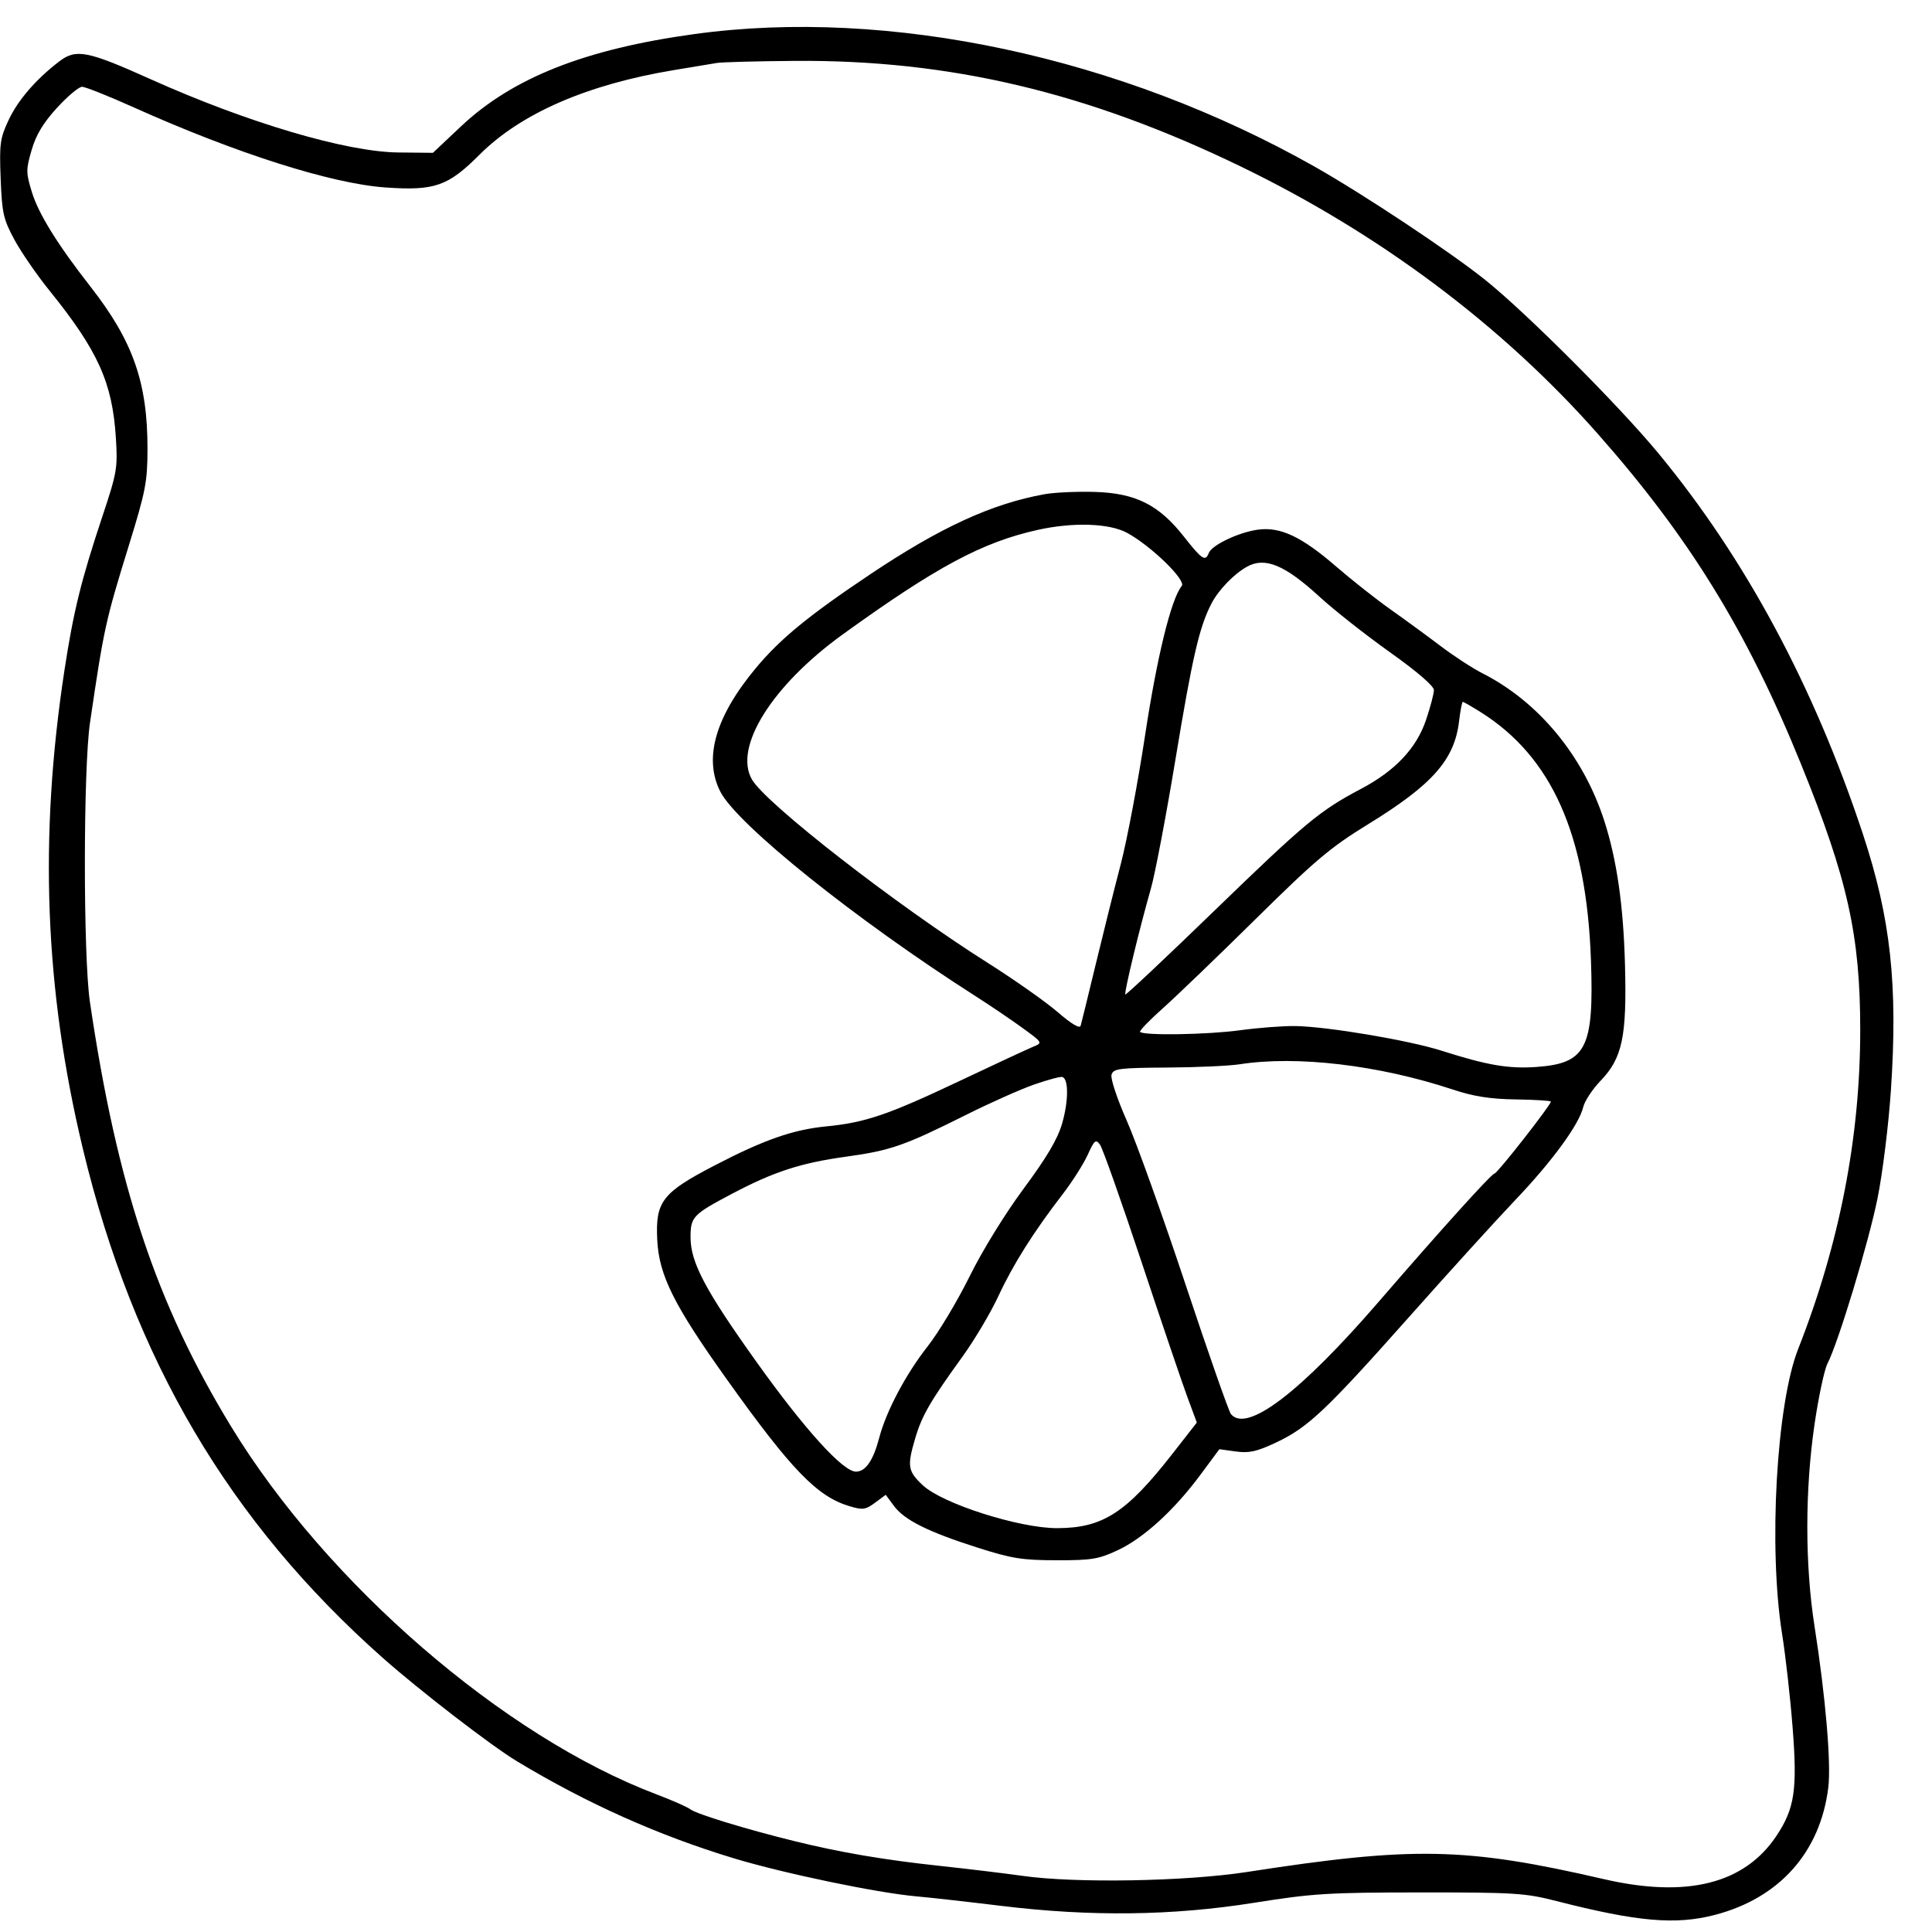
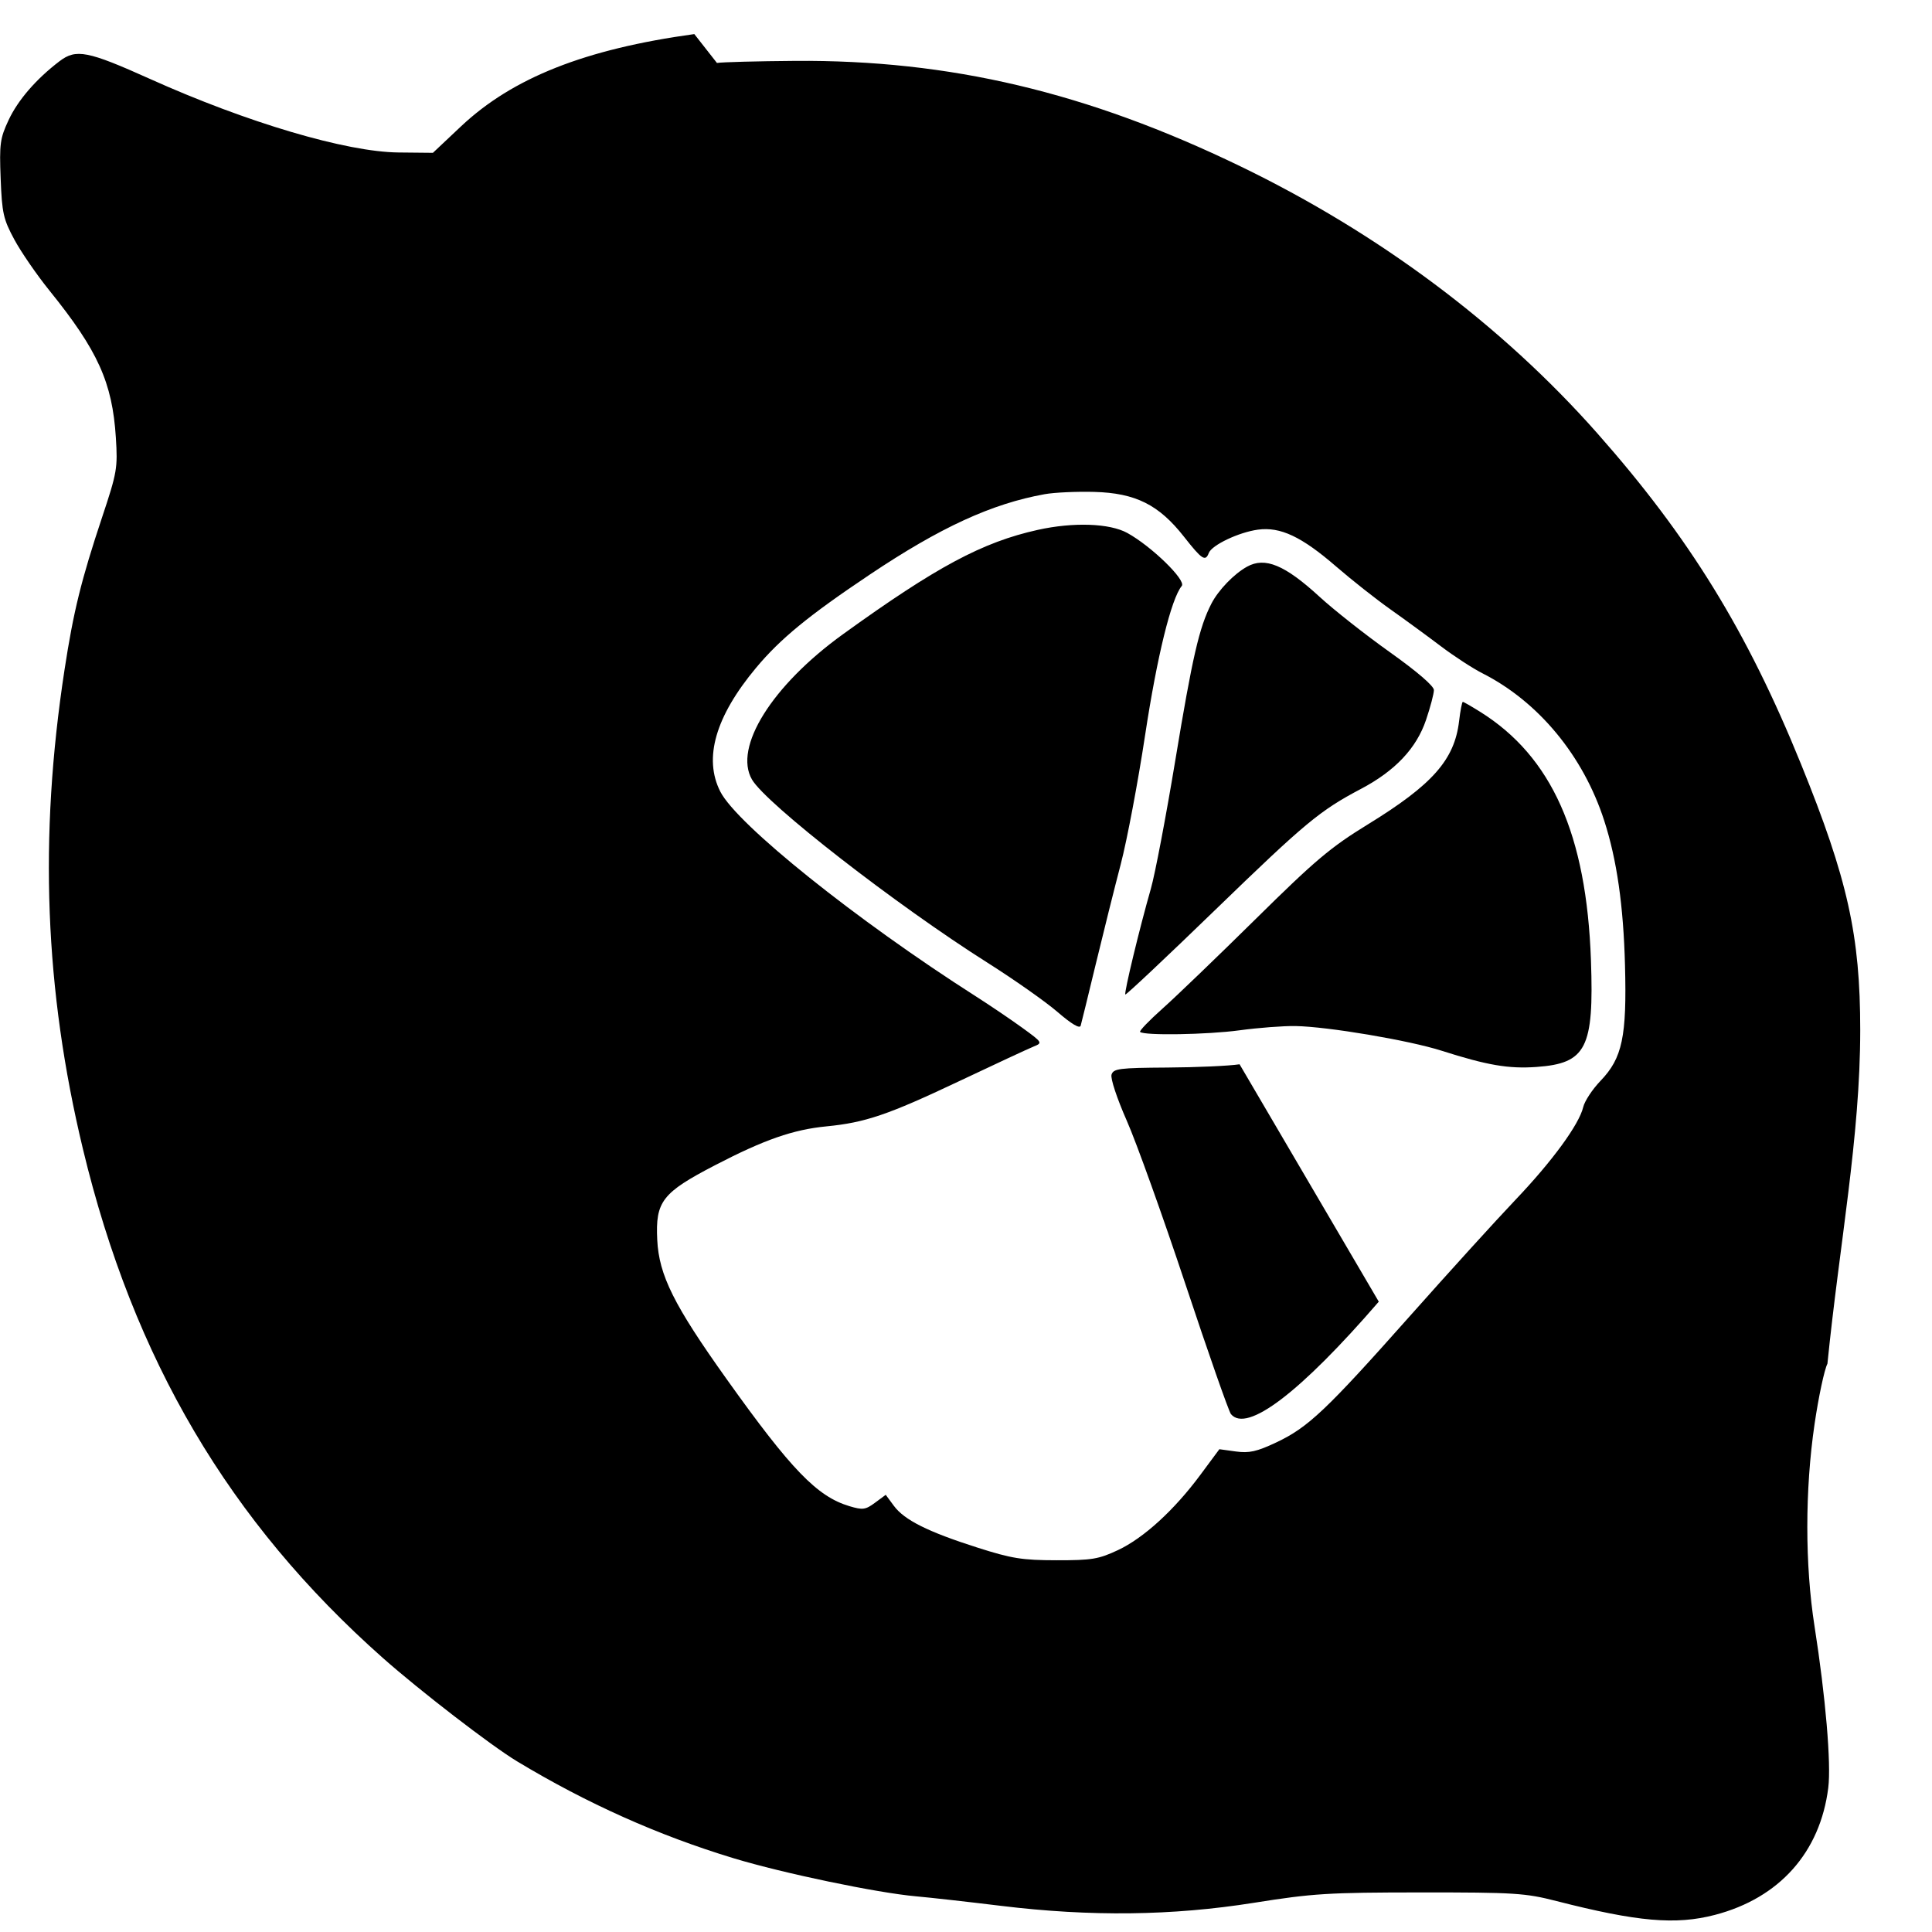
<svg xmlns="http://www.w3.org/2000/svg" width="512" height="512" viewBox="0 0 512 512">
-   <path fill-rule="evenodd" d="M 184 9.032 C 155.034 13.017, 135.838 20.612, 122.156 33.500 L 114.726 40.500 105.613 40.409 C 91.769 40.272, 65.512 32.501, 39.755 20.919 C 23.208 13.478, 20.155 12.882, 15.759 16.234 C 9.570 20.955, 4.761 26.517, 2.274 31.831 C 0.013 36.663, -0.184 38.115, 0.174 47.331 C 0.530 56.497, 0.888 58.092, 3.807 63.500 C 5.589 66.800, 9.771 72.875, 13.103 77 C 25.955 92.916, 29.770 101.358, 30.702 115.950 C 31.218 124.035, 31.022 125.180, 27.085 137 C 21.520 153.713, 19.472 162.020, 17.100 177.500 C 10.283 221.990, 11.832 262.303, 21.977 304.500 C 35.377 360.231, 60.750 403.292, 101.441 439.359 C 111.253 448.056, 130.191 462.647, 137 466.756 C 155.518 477.930, 174.457 486.405, 194.431 492.459 C 207.611 496.453, 232.428 501.629, 242.813 502.550 C 246.491 502.876, 256.615 504.011, 265.312 505.072 C 289.027 507.964, 310.663 507.703, 332.291 504.263 C 347.923 501.777, 351.974 501.525, 376.500 501.513 C 401.436 501.501, 404.188 501.676, 412.500 503.803 C 433.961 509.294, 444.065 510.176, 454.465 507.467 C 471.547 503.018, 482.372 490.879, 484.509 473.776 C 485.307 467.386, 483.805 449.719, 480.873 431.002 C 478.318 414.691, 478.320 394.816, 480.878 377.391 C 481.937 370.181, 483.472 362.981, 484.289 361.391 C 487.193 355.744, 495.194 329.318, 497.578 317.500 C 498.909 310.900, 500.497 298.075, 501.106 289 C 502.987 260.979, 501.055 243.294, 493.677 221 C 480.709 181.817, 462.462 147.872, 439.385 120 C 428.882 107.313, 404.463 82.879, 393.578 74.163 C 384.284 66.720, 361.330 51.480, 348.409 44.173 C 296.910 15.049, 235.567 1.937, 184 9.032 M 190 16.683 C 188.625 16.908, 183.470 17.763, 178.545 18.582 C 155.564 22.403, 138.023 30.046, 127.047 41.022 C 118.707 49.362, 115.184 50.588, 102.157 49.681 C 87.876 48.687, 62.600 40.648, 35.497 28.479 C 28.785 25.465, 22.598 23, 21.747 23 C 20.897 23, 17.909 25.508, 15.107 28.573 C 11.436 32.590, 9.558 35.714, 8.382 39.758 C 6.863 44.983, 6.868 45.751, 8.458 50.934 C 10.225 56.697, 15.244 64.789, 24.004 76 C 35.256 90.399, 39.108 101.373, 39.087 118.969 C 39.077 127.681, 38.600 130.148, 34.145 144.555 C 27.947 164.597, 27.542 166.445, 23.853 191.500 C 22.053 203.722, 22.035 253.345, 23.826 265.500 C 31.001 314.201, 41.382 345.436, 61.216 378 C 86.579 419.644, 133.491 460.212, 174 475.532 C 178.125 477.092, 182.175 478.883, 183 479.511 C 184.638 480.759, 197.880 484.803, 210.500 487.909 C 222.779 490.931, 234.201 492.877, 249 494.470 C 256.425 495.269, 266.325 496.464, 271 497.125 C 285.078 499.118, 314.247 498.610, 330.500 496.090 C 374.580 489.254, 388.420 489.531, 425 497.982 C 447.089 503.085, 462.354 499.239, 470.836 486.434 C 475.609 479.228, 476.345 474.244, 475.061 457.797 C 474.448 449.934, 473.192 438.775, 472.270 433 C 468.625 410.164, 470.771 372.123, 476.529 357.500 C 487.464 329.727, 492.977 301.413, 492.981 273 C 492.985 247.926, 489.656 232.967, 477.291 202.500 C 462.984 167.249, 447.689 142.410, 423.303 114.826 C 397.926 86.123, 365.418 61.814, 328.632 44.033 C 288.093 24.438, 251.685 15.828, 210.658 16.136 C 200.671 16.211, 191.375 16.457, 190 16.683 M 276.831 130.968 C 262.781 133.506, 249.184 139.758, 230.500 152.273 C 214.269 163.144, 206.783 169.283, 200.345 177 C 189.592 189.891, 186.397 200.978, 190.896 209.797 C 195.340 218.508, 226.957 243.844, 258.500 263.972 C 262.350 266.429, 267.949 270.218, 270.943 272.394 C 276.284 276.274, 276.340 276.367, 273.943 277.336 C 272.599 277.879, 263.625 282.051, 254 286.608 C 235.320 295.450, 229.298 297.496, 219 298.501 C 210.171 299.362, 202.535 302.026, 189.503 308.791 C 175.472 316.075, 173.677 318.391, 174.175 328.573 C 174.634 337.951, 178.581 345.870, 192.583 365.500 C 209.715 389.520, 216.541 396.584, 225.091 399.146 C 228.635 400.207, 229.360 400.110, 231.893 398.237 L 234.728 396.141 236.892 399.068 C 239.671 402.827, 245.895 405.938, 259 410.120 C 268.130 413.033, 270.870 413.472, 280 413.485 C 289.332 413.498, 291.140 413.200, 296.253 410.804 C 303.070 407.609, 311.167 400.217, 318.116 390.843 L 323.146 384.058 327.504 384.656 C 331.049 385.141, 333.042 384.698, 338.181 382.279 C 346.645 378.296, 351.393 373.809, 373.604 348.805 C 383.997 337.105, 396.581 323.250, 401.568 318.016 C 411.359 307.742, 418.493 297.981, 419.572 293.382 C 419.944 291.797, 422.017 288.658, 424.178 286.407 C 429.944 280.402, 431.142 274.728, 430.642 255.783 C 430.225 239.975, 428.485 227.867, 425.141 217.500 C 419.602 200.325, 407.739 185.969, 392.853 178.426 C 390.286 177.125, 385.327 173.897, 381.834 171.253 C 378.340 168.609, 372.336 164.218, 368.491 161.496 C 364.646 158.773, 358.183 153.674, 354.129 150.163 C 344.937 142.203, 339.306 139.549, 333.343 140.366 C 328.274 141.061, 321.149 144.448, 320.344 146.545 C 319.440 148.902, 318.539 148.311, 313.750 142.215 C 307.096 133.745, 300.923 130.664, 290 130.360 C 285.325 130.231, 279.399 130.504, 276.831 130.968 M 275 140.427 C 260.319 143.690, 248.167 150.202, 223.385 168.086 C 204.592 181.647, 194.324 198.053, 199.285 206.590 C 203.021 213.018, 237.525 239.850, 261.720 255.144 C 268.749 259.587, 277.089 265.454, 280.254 268.183 C 283.979 271.395, 286.142 272.678, 286.389 271.822 C 286.600 271.095, 288.399 263.750, 290.389 255.500 C 292.378 247.250, 295.360 235.325, 297.014 229 C 298.669 222.675, 301.574 207.286, 303.469 194.802 C 306.637 173.937, 310.395 158.639, 313.176 155.288 C 314.419 153.790, 305.177 144.788, 298.764 141.250 C 294.068 138.660, 284.452 138.327, 275 140.427 M 330.500 150.164 C 327.018 152.086, 322.879 156.379, 321.019 160 C 317.803 166.259, 316.009 174.056, 311.464 201.516 C 309.005 216.375, 306.092 231.675, 304.991 235.516 C 302.004 245.935, 297.842 263.175, 298.222 263.555 C 298.405 263.738, 309.117 253.658, 322.027 241.155 C 345.937 217.999, 349.769 214.818, 360.699 209.048 C 369.736 204.278, 375.380 198.292, 377.912 190.793 C 379.061 187.393, 380 183.830, 380 182.875 C 380 181.798, 375.553 177.974, 368.310 172.822 C 361.881 168.249, 353.507 161.649, 349.701 158.157 C 340.506 149.719, 335.263 147.536, 330.500 150.164 M 386.674 191.102 C 385.460 201.353, 379.644 207.939, 362.509 218.465 C 352.604 224.549, 348.585 227.938, 332.778 243.537 C 322.725 253.457, 311.612 264.143, 308.082 267.285 C 304.551 270.426, 301.875 273.209, 302.135 273.468 C 303.144 274.478, 319.951 274.205, 328.500 273.041 C 333.450 272.367, 340.112 271.860, 343.305 271.914 C 351.854 272.059, 373.391 275.691, 382 278.440 C 394.132 282.314, 399.795 283.283, 407.203 282.753 C 420.378 281.811, 422.441 277.768, 421.620 254.500 C 420.443 221.142, 411.253 200.522, 392.270 188.646 C 389.943 187.191, 387.868 186, 387.659 186 C 387.450 186, 387.007 188.296, 386.674 191.102 M 328.500 282.046 C 325.750 282.474, 317.118 282.864, 309.317 282.912 C 296.635 282.991, 295.075 283.189, 294.569 284.782 C 294.249 285.790, 296.011 291.113, 298.623 297.032 C 301.164 302.790, 308.179 322.350, 314.211 340.500 C 320.243 358.650, 325.644 374.063, 326.212 374.750 C 330.406 379.825, 344.579 369.047, 365.391 344.955 C 382.052 325.669, 395.303 311, 396.064 311 C 396.783 311, 411.003 292.849, 410.998 291.938 C 410.996 291.697, 406.834 291.437, 401.748 291.359 C 394.870 291.254, 390.578 290.582, 385 288.735 C 365.394 282.245, 343.707 279.677, 328.500 282.046 M 274 287.433 C 270.425 288.684, 262.325 292.296, 256 295.460 C 239.614 303.654, 235.993 304.913, 224.096 306.550 C 212.239 308.182, 205.022 310.534, 194 316.356 C 183.595 321.853, 183 322.478, 183.001 327.905 C 183.002 334.552, 186.921 341.950, 200.533 361 C 213.296 378.862, 223.396 390, 226.832 390 C 229.398 390, 231.437 387.031, 233.013 381 C 234.843 373.997, 240.064 364.144, 245.833 356.805 C 248.728 353.122, 253.725 344.791, 256.937 338.290 C 260.348 331.388, 266.319 321.693, 271.289 314.986 C 277.391 306.750, 280.270 301.879, 281.464 297.771 C 283.201 291.797, 283.218 285.832, 281.500 285.406 C 280.950 285.269, 277.575 286.181, 274 287.433 M 288.239 306.065 C 287.128 308.504, 284.140 313.200, 281.597 316.500 C 273.905 326.481, 268.484 335.080, 264.574 343.500 C 262.530 347.900, 258.257 355.100, 255.077 359.500 C 246.563 371.280, 244.343 375.106, 242.584 381.028 C 240.350 388.552, 240.549 389.838, 244.523 393.587 C 249.721 398.489, 270.144 405.008, 280.207 404.978 C 292.252 404.942, 298.500 400.905, 310.710 385.268 L 317.172 376.992 314.672 370.246 C 313.296 366.536, 307.804 350.350, 302.467 334.278 C 297.129 318.207, 292.198 304.286, 291.509 303.344 C 290.395 301.819, 290.035 302.118, 288.239 306.065" />
+   <path fill-rule="evenodd" d="M 184 9.032 C 155.034 13.017, 135.838 20.612, 122.156 33.500 L 114.726 40.500 105.613 40.409 C 91.769 40.272, 65.512 32.501, 39.755 20.919 C 23.208 13.478, 20.155 12.882, 15.759 16.234 C 9.570 20.955, 4.761 26.517, 2.274 31.831 C 0.013 36.663, -0.184 38.115, 0.174 47.331 C 0.530 56.497, 0.888 58.092, 3.807 63.500 C 5.589 66.800, 9.771 72.875, 13.103 77 C 25.955 92.916, 29.770 101.358, 30.702 115.950 C 31.218 124.035, 31.022 125.180, 27.085 137 C 21.520 153.713, 19.472 162.020, 17.100 177.500 C 10.283 221.990, 11.832 262.303, 21.977 304.500 C 35.377 360.231, 60.750 403.292, 101.441 439.359 C 111.253 448.056, 130.191 462.647, 137 466.756 C 155.518 477.930, 174.457 486.405, 194.431 492.459 C 207.611 496.453, 232.428 501.629, 242.813 502.550 C 246.491 502.876, 256.615 504.011, 265.312 505.072 C 289.027 507.964, 310.663 507.703, 332.291 504.263 C 347.923 501.777, 351.974 501.525, 376.500 501.513 C 401.436 501.501, 404.188 501.676, 412.500 503.803 C 433.961 509.294, 444.065 510.176, 454.465 507.467 C 471.547 503.018, 482.372 490.879, 484.509 473.776 C 485.307 467.386, 483.805 449.719, 480.873 431.002 C 478.318 414.691, 478.320 394.816, 480.878 377.391 C 481.937 370.181, 483.472 362.981, 484.289 361.391 C 487.464 329.727, 492.977 301.413, 492.981 273 C 492.985 247.926, 489.656 232.967, 477.291 202.500 C 462.984 167.249, 447.689 142.410, 423.303 114.826 C 397.926 86.123, 365.418 61.814, 328.632 44.033 C 288.093 24.438, 251.685 15.828, 210.658 16.136 C 200.671 16.211, 191.375 16.457, 190 16.683 M 276.831 130.968 C 262.781 133.506, 249.184 139.758, 230.500 152.273 C 214.269 163.144, 206.783 169.283, 200.345 177 C 189.592 189.891, 186.397 200.978, 190.896 209.797 C 195.340 218.508, 226.957 243.844, 258.500 263.972 C 262.350 266.429, 267.949 270.218, 270.943 272.394 C 276.284 276.274, 276.340 276.367, 273.943 277.336 C 272.599 277.879, 263.625 282.051, 254 286.608 C 235.320 295.450, 229.298 297.496, 219 298.501 C 210.171 299.362, 202.535 302.026, 189.503 308.791 C 175.472 316.075, 173.677 318.391, 174.175 328.573 C 174.634 337.951, 178.581 345.870, 192.583 365.500 C 209.715 389.520, 216.541 396.584, 225.091 399.146 C 228.635 400.207, 229.360 400.110, 231.893 398.237 L 234.728 396.141 236.892 399.068 C 239.671 402.827, 245.895 405.938, 259 410.120 C 268.130 413.033, 270.870 413.472, 280 413.485 C 289.332 413.498, 291.140 413.200, 296.253 410.804 C 303.070 407.609, 311.167 400.217, 318.116 390.843 L 323.146 384.058 327.504 384.656 C 331.049 385.141, 333.042 384.698, 338.181 382.279 C 346.645 378.296, 351.393 373.809, 373.604 348.805 C 383.997 337.105, 396.581 323.250, 401.568 318.016 C 411.359 307.742, 418.493 297.981, 419.572 293.382 C 419.944 291.797, 422.017 288.658, 424.178 286.407 C 429.944 280.402, 431.142 274.728, 430.642 255.783 C 430.225 239.975, 428.485 227.867, 425.141 217.500 C 419.602 200.325, 407.739 185.969, 392.853 178.426 C 390.286 177.125, 385.327 173.897, 381.834 171.253 C 378.340 168.609, 372.336 164.218, 368.491 161.496 C 364.646 158.773, 358.183 153.674, 354.129 150.163 C 344.937 142.203, 339.306 139.549, 333.343 140.366 C 328.274 141.061, 321.149 144.448, 320.344 146.545 C 319.440 148.902, 318.539 148.311, 313.750 142.215 C 307.096 133.745, 300.923 130.664, 290 130.360 C 285.325 130.231, 279.399 130.504, 276.831 130.968 M 275 140.427 C 260.319 143.690, 248.167 150.202, 223.385 168.086 C 204.592 181.647, 194.324 198.053, 199.285 206.590 C 203.021 213.018, 237.525 239.850, 261.720 255.144 C 268.749 259.587, 277.089 265.454, 280.254 268.183 C 283.979 271.395, 286.142 272.678, 286.389 271.822 C 286.600 271.095, 288.399 263.750, 290.389 255.500 C 292.378 247.250, 295.360 235.325, 297.014 229 C 298.669 222.675, 301.574 207.286, 303.469 194.802 C 306.637 173.937, 310.395 158.639, 313.176 155.288 C 314.419 153.790, 305.177 144.788, 298.764 141.250 C 294.068 138.660, 284.452 138.327, 275 140.427 M 330.500 150.164 C 327.018 152.086, 322.879 156.379, 321.019 160 C 317.803 166.259, 316.009 174.056, 311.464 201.516 C 309.005 216.375, 306.092 231.675, 304.991 235.516 C 302.004 245.935, 297.842 263.175, 298.222 263.555 C 298.405 263.738, 309.117 253.658, 322.027 241.155 C 345.937 217.999, 349.769 214.818, 360.699 209.048 C 369.736 204.278, 375.380 198.292, 377.912 190.793 C 379.061 187.393, 380 183.830, 380 182.875 C 380 181.798, 375.553 177.974, 368.310 172.822 C 361.881 168.249, 353.507 161.649, 349.701 158.157 C 340.506 149.719, 335.263 147.536, 330.500 150.164 M 386.674 191.102 C 385.460 201.353, 379.644 207.939, 362.509 218.465 C 352.604 224.549, 348.585 227.938, 332.778 243.537 C 322.725 253.457, 311.612 264.143, 308.082 267.285 C 304.551 270.426, 301.875 273.209, 302.135 273.468 C 303.144 274.478, 319.951 274.205, 328.500 273.041 C 333.450 272.367, 340.112 271.860, 343.305 271.914 C 351.854 272.059, 373.391 275.691, 382 278.440 C 394.132 282.314, 399.795 283.283, 407.203 282.753 C 420.378 281.811, 422.441 277.768, 421.620 254.500 C 420.443 221.142, 411.253 200.522, 392.270 188.646 C 389.943 187.191, 387.868 186, 387.659 186 C 387.450 186, 387.007 188.296, 386.674 191.102 M 328.500 282.046 C 325.750 282.474, 317.118 282.864, 309.317 282.912 C 296.635 282.991, 295.075 283.189, 294.569 284.782 C 294.249 285.790, 296.011 291.113, 298.623 297.032 C 301.164 302.790, 308.179 322.350, 314.211 340.500 C 320.243 358.650, 325.644 374.063, 326.212 374.750 C 330.406 379.825, 344.579 369.047, 365.391 344.955" />
</svg>
